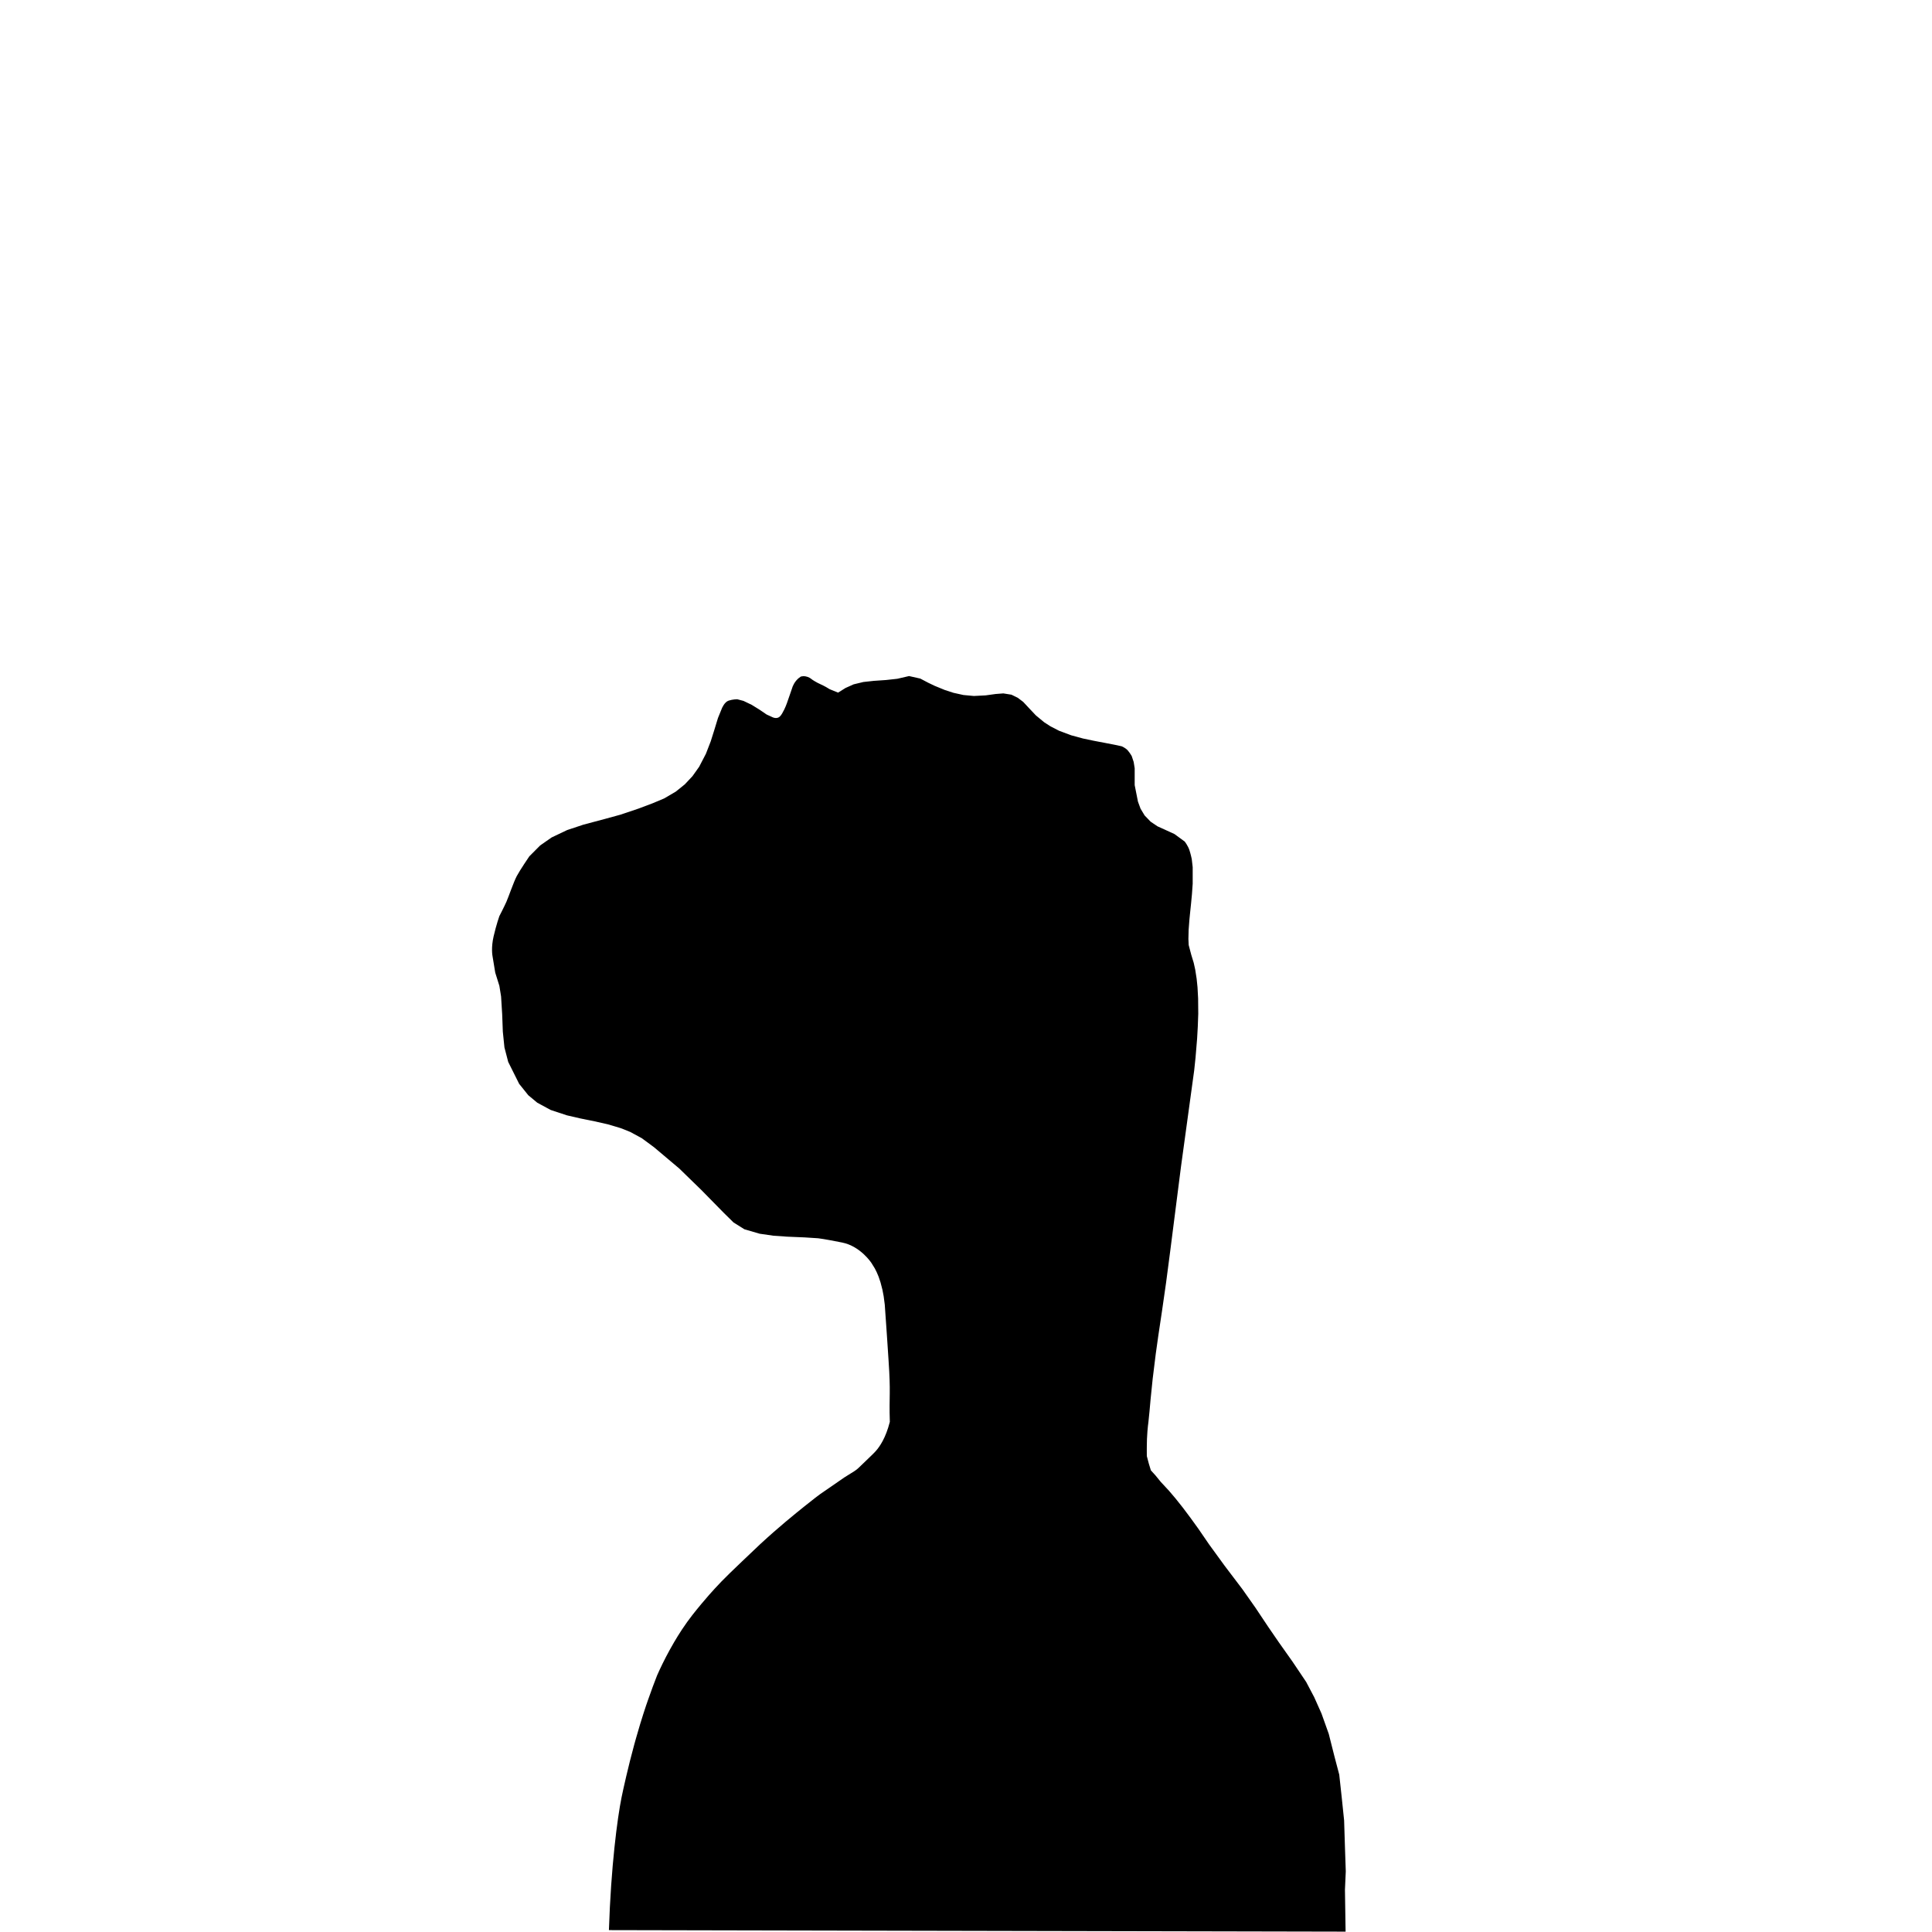
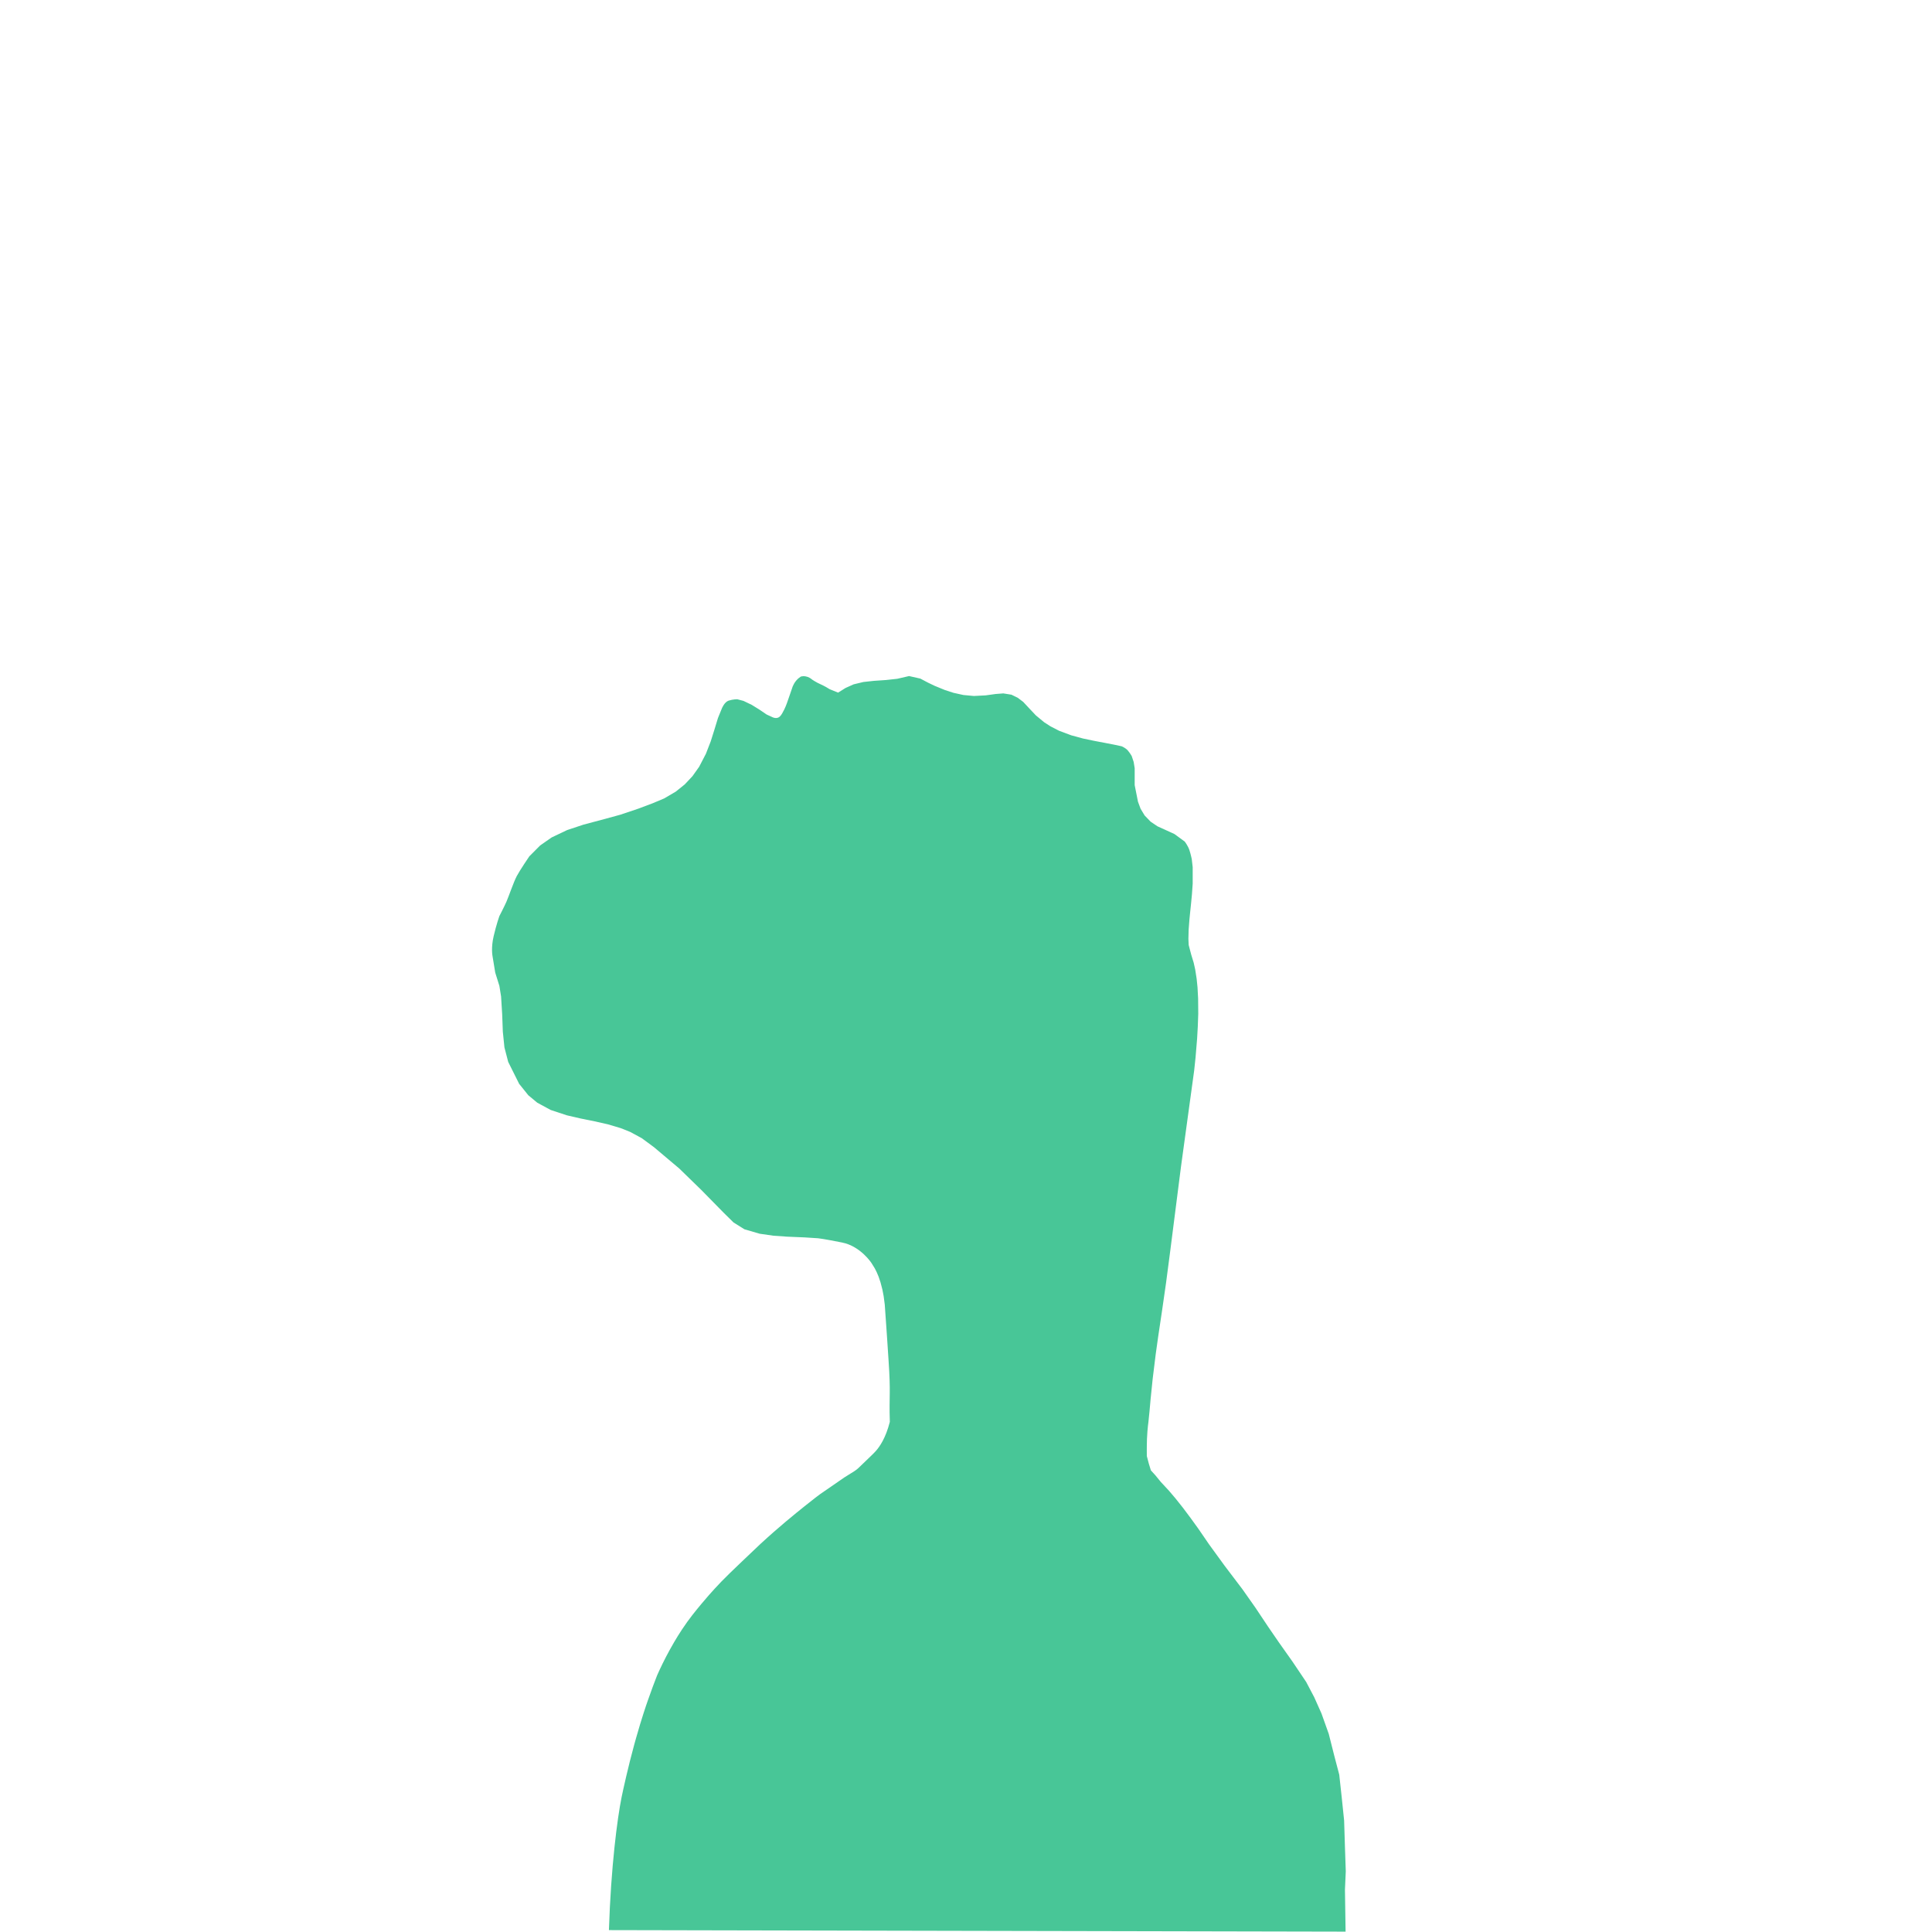
- <svg xmlns="http://www.w3.org/2000/svg" id="phil" width="420" height="420" viewBox="0 0 420 420">
-   <defs>
-     <style>
-       .cls-1 {
-         fill-rule: evenodd;
-       }
-     </style>
-   </defs>
-   <g id="body">
-     <path id="mainPhilBody" class="cls-1" d="M132.37,419.67c.45-13.95,1.84-24.4,2.75-28.93.33-1.63,1.46-6.76,2.78-11.56.16-.56.28-1.01.37-1.32,1.18-4.18,2.18-7.11,2.59-8.27.75-2.16,1.44-3.98,1.99-5.38.68-1.54,1.59-3.44,2.75-5.55,1.32-2.4,2.43-4.08,2.67-4.44,1.58-2.38,2.9-3.97,4.27-5.62.6-.72,2.18-2.6,4.37-4.87,1.01-1.05,2.16-2.14,4.41-4.3,2.02-1.93,3.03-2.9,3.95-3.75,4.14-3.82,7.55-6.56,9.63-8.23,2.02-1.62,3.13-2.46,3.42-2.66,1.75-1.21,3.5-2.41,5.25-3.62.73-.46,1.46-.91,2.19-1.37.64-.4,1.07-.88,1.91-1.68,1.58-1.52,2.37-2.27,2.75-2.71.83-.95,2.13-2.8,3.02-6.31-.05-1.51-.06-2.75-.05-3.61.01-1.79.08-3.28,0-5.5-.04-1.19-.09-2.24-.23-4.33-.09-1.42-.19-2.83-.28-4.25l-.19-2.79-.2-2.85-.15-2.16-.24-1.83-.27-1.41-.41-1.58-.42-1.25-.4-.95-.42-.84-.71-1.15s-2.36-3.67-6.38-4.48c-4.02-.81-5.23-.93-5.23-.93l-2.93-.19-3.82-.16-2.99-.21-2.98-.43-3.32-.97c-.79-.49-1.57-.99-2.36-1.48-.71-.7-1.43-1.41-2.14-2.11l-4.88-4.97-4.78-4.65-5.49-4.63-2.66-1.96-2.49-1.35-2.08-.83-2.78-.83-2.89-.65-3.14-.64-2.9-.67-3.51-1.16-2.92-1.58-1.95-1.62-1.99-2.48-2.38-4.77-.82-3.15-.35-3.42-.14-3.77-.24-3.89-.37-2.3-.9-2.88-.6-3.65s-.34-1.76.26-4.29c.59-2.53,1.23-4.33,1.23-4.33,0,0,1.07-2.07,1.53-3.11.46-1.04,1.57-4.29,2.25-5.59.68-1.29,2.74-4.31,2.74-4.31l2.36-2.37,2.48-1.73,3.38-1.61,3.55-1.18,4.7-1.25,3.35-.92,3.89-1.31,3.06-1.15,2.55-1.07,2.52-1.48,1.95-1.57,1.68-1.79,1.45-2.04,1.47-2.83,1.05-2.71.76-2.41.81-2.65.85-2.09s.54-1.38,1.47-1.69c.93-.3,1.86-.3,1.86-.3l1.37.36,1.79.86,1.65,1.02,1.59,1.08,1.33.61c.28.12.74.25,1.22.04.22-.09.6-.32,1.29-1.76.43-.9.66-1.59,1.25-3.32.26-.75.47-1.35.58-1.69.14-.33.37-.78.73-1.22.39-.47.78-.75,1.05-.92.25-.06.59-.1.99-.04.68.11,1.18.47,1.44.7.25.17.66.43,1.19.71.52.27.77.35,1.31.63.31.16.77.4,1.31.75.61.25,1.23.5,1.84.75.54-.34,1.08-.67,1.62-1.01l1.76-.79,2.12-.51,2.29-.25,2.63-.18,2.46-.27,2.55-.59c.82.18,1.63.37,2.45.55l1.71.9,1.4.67,2.24.92,1.85.6,2.17.48,2.27.21,2.55-.13,2.18-.3,1.67-.13,1.77.28,1.37.67,1.19.9,1.38,1.48,1.37,1.45,1.8,1.49,1.36.88,1.88.97,2.65.99,2.58.7,2.29.48,2.19.42,2.79.54,1.12.25s.83.34,1.31.89c.48.55.86,1.22.86,1.22l.43,1.29.22,1.37v3.67l.37,1.86.34,1.72.57,1.55.88,1.46,1.31,1.36,1.5,1.01,1.94.88,1.73.79,2.24,1.64s.72.93,1.02,1.86c.3.92.51,1.96.51,1.96l.2,1.74v3.6l-.16,2.27-.19,2-.23,2.21-.13,1.32-.17,2.22-.05,1.99.06,1.32.55,2.09.54,1.77.33,1.48.31,1.99.19,1.86.13,2.43.03,3.32-.1,2.77-.15,2.65-.34,4.11-.29,2.76-2.87,20.93-2.36,18.49-.89,6.79-.87,6.05-.81,5.42-.56,3.98-.67,5.43-.45,4.41-.24,2.67c-.08.76-.15,1.51-.23,2.27-.07.49-.15,1.2-.22,2.06-.1,1.23-.12,2.19-.13,3.1,0,.57-.02,1.35,0,2.27.15.55.29,1.11.44,1.66.15.48.29.96.44,1.44.33.36.66.73.99,1.09.38.47.76.94,1.15,1.41l1.8,1.94,1.41,1.66,1.6,2.01,1.65,2.2,1.72,2.38,2.31,3.37c1.14,1.56,2.28,3.13,3.41,4.69,1.29,1.7,2.57,3.39,3.86,5.09.94,1.33,1.87,2.66,2.81,3.99.93,1.4,1.87,2.8,2.81,4.21.76,1.11,1.52,2.21,2.28,3.32.99,1.4,1.99,2.8,2.98,4.21.99,1.48,1.99,2.95,2.98,4.43.58,1.11,1.17,2.21,1.75,3.32.53,1.18,1.05,2.36,1.58,3.54.53,1.48,1.05,2.95,1.58,4.43.41,1.62.82,3.25,1.23,4.87.35,1.33.7,2.66,1.05,3.99.18,1.62.35,3.25.53,4.87.18,1.7.35,3.39.53,5.09.06,1.92.12,3.84.18,5.76.06,1.77.12,3.54.18,5.31-.06,1.33-.12,2.66-.18,3.99.05,3.04.09,6.08.14,9.11-53.38-.11-106.77-.22-160.15-.33Z" />
-   </g>
+ <svg xmlns="http://www.w3.org/2000/svg" width="420" height="420" viewBox="0 0 420 420">
+   <path d="M132.37,419.67c.45-13.95,1.84-24.4,2.75-28.93.33-1.63,1.46-6.76,2.78-11.56.16-.56.28-1.01.37-1.32,1.18-4.18,2.18-7.11,2.59-8.27.75-2.16,1.44-3.98,1.99-5.38.68-1.54,1.59-3.44,2.75-5.55,1.32-2.4,2.43-4.08,2.67-4.44,1.58-2.38,2.9-3.97,4.27-5.62.6-.72,2.18-2.6,4.37-4.87,1.01-1.05,2.16-2.14,4.41-4.3,2.02-1.93,3.03-2.9,3.95-3.75,4.14-3.82,7.55-6.56,9.63-8.23,2.02-1.62,3.13-2.46,3.42-2.66,1.75-1.21,3.5-2.41,5.25-3.62.73-.46,1.46-.91,2.19-1.37.64-.4,1.07-.88,1.91-1.68,1.58-1.52,2.37-2.27,2.75-2.71.83-.95,2.13-2.8,3.02-6.31-.05-1.51-.06-2.75-.05-3.61.01-1.79.08-3.28,0-5.5-.04-1.19-.09-2.24-.23-4.33-.09-1.42-.19-2.83-.28-4.25l-.19-2.79-.2-2.85-.15-2.16-.24-1.83-.27-1.41-.41-1.58-.42-1.25-.4-.95-.42-.84-.71-1.15s-2.36-3.67-6.38-4.48c-4.02-.81-5.23-.93-5.23-.93l-2.93-.19-3.82-.16-2.99-.21-2.98-.43-3.32-.97c-.79-.49-1.57-.99-2.36-1.48-.71-.7-1.43-1.41-2.14-2.11l-4.88-4.97-4.78-4.65-5.49-4.63-2.66-1.96-2.49-1.35-2.08-.83-2.78-.83-2.89-.65-3.14-.64-2.9-.67-3.51-1.16-2.92-1.58-1.95-1.62-1.99-2.48-2.38-4.77-.82-3.15-.35-3.42-.14-3.77-.24-3.89-.37-2.3-.9-2.88-.6-3.65s-.34-1.76.26-4.29c.59-2.53,1.23-4.33,1.23-4.33,0,0,1.07-2.07,1.53-3.11.46-1.04,1.57-4.29,2.25-5.59.68-1.29,2.74-4.31,2.74-4.31l2.36-2.37,2.48-1.73,3.38-1.61,3.55-1.18,4.7-1.25,3.35-.92,3.89-1.31,3.06-1.15,2.55-1.07,2.52-1.48,1.95-1.57,1.68-1.79,1.45-2.04,1.47-2.83,1.05-2.71.76-2.41.81-2.65.85-2.09s.54-1.38,1.47-1.69c.93-.3,1.86-.3,1.86-.3l1.37.36,1.79.86,1.65,1.02,1.59,1.08,1.33.61c.28.12.74.25,1.22.04.22-.09.6-.32,1.29-1.76.43-.9.66-1.59,1.25-3.32.26-.75.47-1.35.58-1.69.14-.33.37-.78.73-1.22.39-.47.78-.75,1.05-.92.25-.06.59-.1.99-.04.68.11,1.18.47,1.44.7.25.17.66.43,1.19.71.52.27.77.35,1.31.63.31.16.77.4,1.31.75.61.25,1.23.5,1.84.75.54-.34,1.08-.67,1.62-1.01l1.76-.79,2.12-.51,2.29-.25,2.63-.18,2.46-.27,2.55-.59c.82.18,1.63.37,2.45.55l1.71.9,1.4.67,2.24.92,1.85.6,2.17.48,2.27.21,2.55-.13,2.18-.3,1.67-.13,1.77.28,1.37.67,1.19.9,1.38,1.48,1.37,1.45,1.8,1.49,1.36.88,1.88.97,2.65.99,2.58.7,2.29.48,2.19.42,2.79.54,1.12.25s.83.34,1.31.89c.48.55.86,1.22.86,1.22l.43,1.29.22,1.37v3.67l.37,1.86.34,1.72.57,1.55.88,1.46,1.31,1.36,1.5,1.01,1.94.88,1.73.79,2.24,1.64s.72.93,1.02,1.86c.3.92.51,1.96.51,1.96l.2,1.74v3.6l-.16,2.27-.19,2-.23,2.21-.13,1.32-.17,2.22-.05,1.99.06,1.32.55,2.09.54,1.77.33,1.48.31,1.99.19,1.86.13,2.43.03,3.32-.1,2.77-.15,2.65-.34,4.11-.29,2.76-2.87,20.93-2.36,18.49-.89,6.79-.87,6.05-.81,5.42-.56,3.98-.67,5.43-.45,4.41-.24,2.67c-.08.76-.15,1.51-.23,2.27-.07.49-.15,1.2-.22,2.06-.1,1.23-.12,2.19-.13,3.1,0,.57-.02,1.35,0,2.27.15.55.29,1.11.44,1.66.15.48.29.96.44,1.44.33.36.66.73.99,1.09.38.47.76.94,1.15,1.41l1.8,1.94,1.41,1.66,1.6,2.01,1.65,2.2,1.72,2.38,2.31,3.37c1.14,1.56,2.28,3.13,3.41,4.69,1.29,1.7,2.57,3.39,3.86,5.09.94,1.33,1.87,2.66,2.81,3.99.93,1.4,1.87,2.8,2.81,4.21.76,1.11,1.52,2.21,2.28,3.32.99,1.4,1.99,2.8,2.98,4.21.99,1.48,1.99,2.95,2.98,4.43.58,1.11,1.17,2.21,1.75,3.32.53,1.18,1.05,2.36,1.58,3.54.53,1.48,1.05,2.95,1.58,4.43.41,1.62.82,3.25,1.23,4.87.35,1.33.7,2.66,1.05,3.99.18,1.62.35,3.25.53,4.87.18,1.7.35,3.39.53,5.09.06,1.92.12,3.84.18,5.76.06,1.77.12,3.54.18,5.31-.06,1.33-.12,2.66-.18,3.99.05,3.04.09,6.08.14,9.11-53.38-.11-106.77-.22-160.15-.33Z" fill="#48c697" />
</svg>
